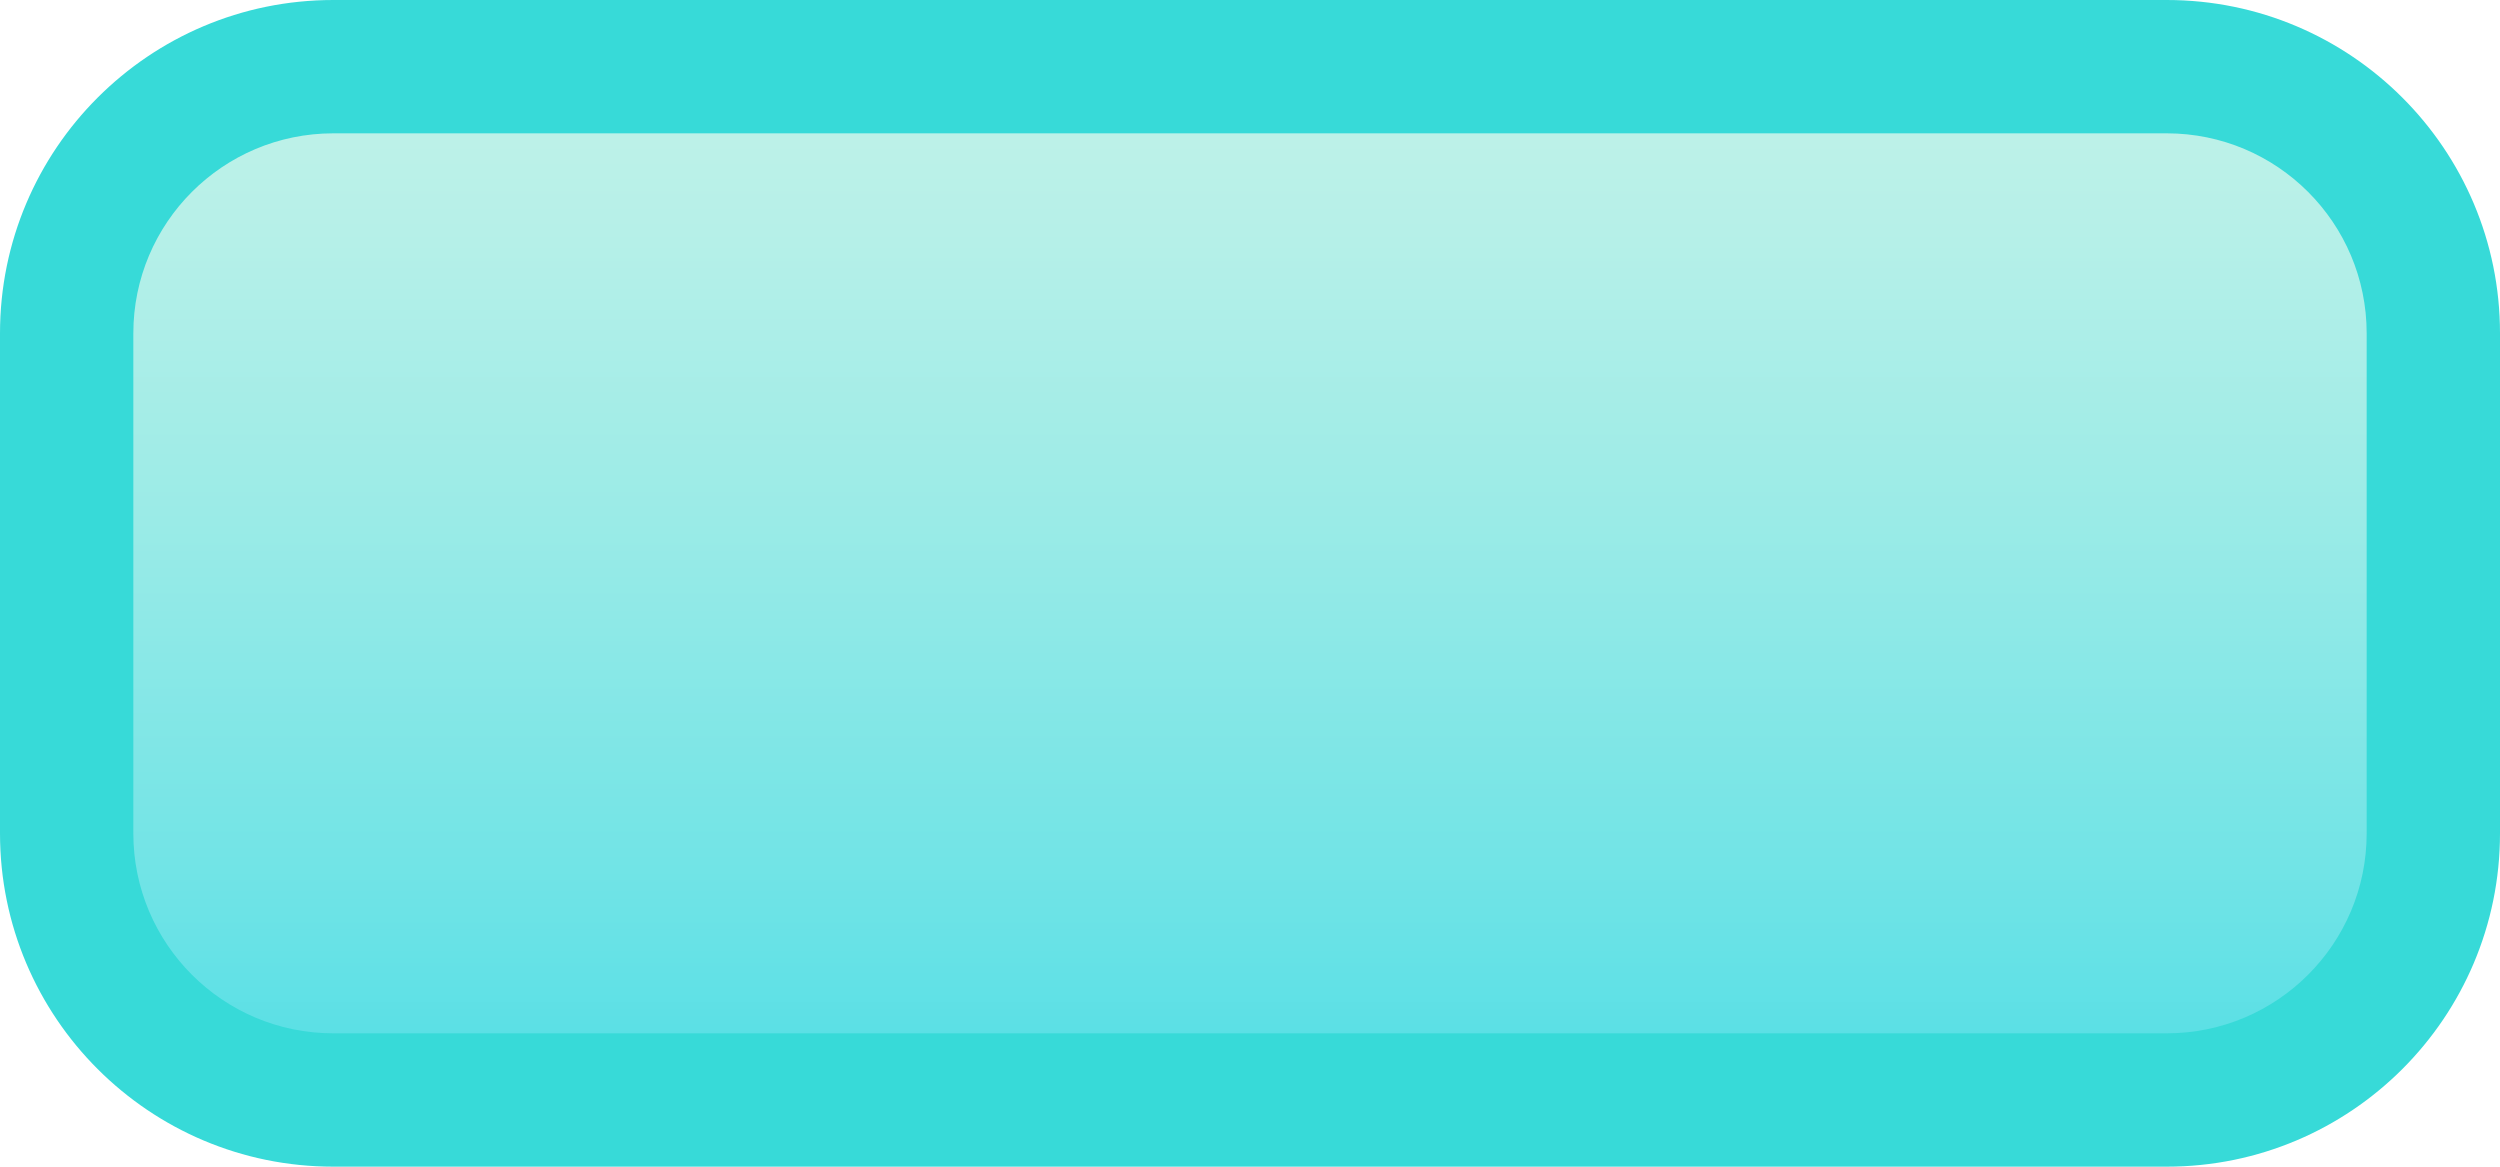
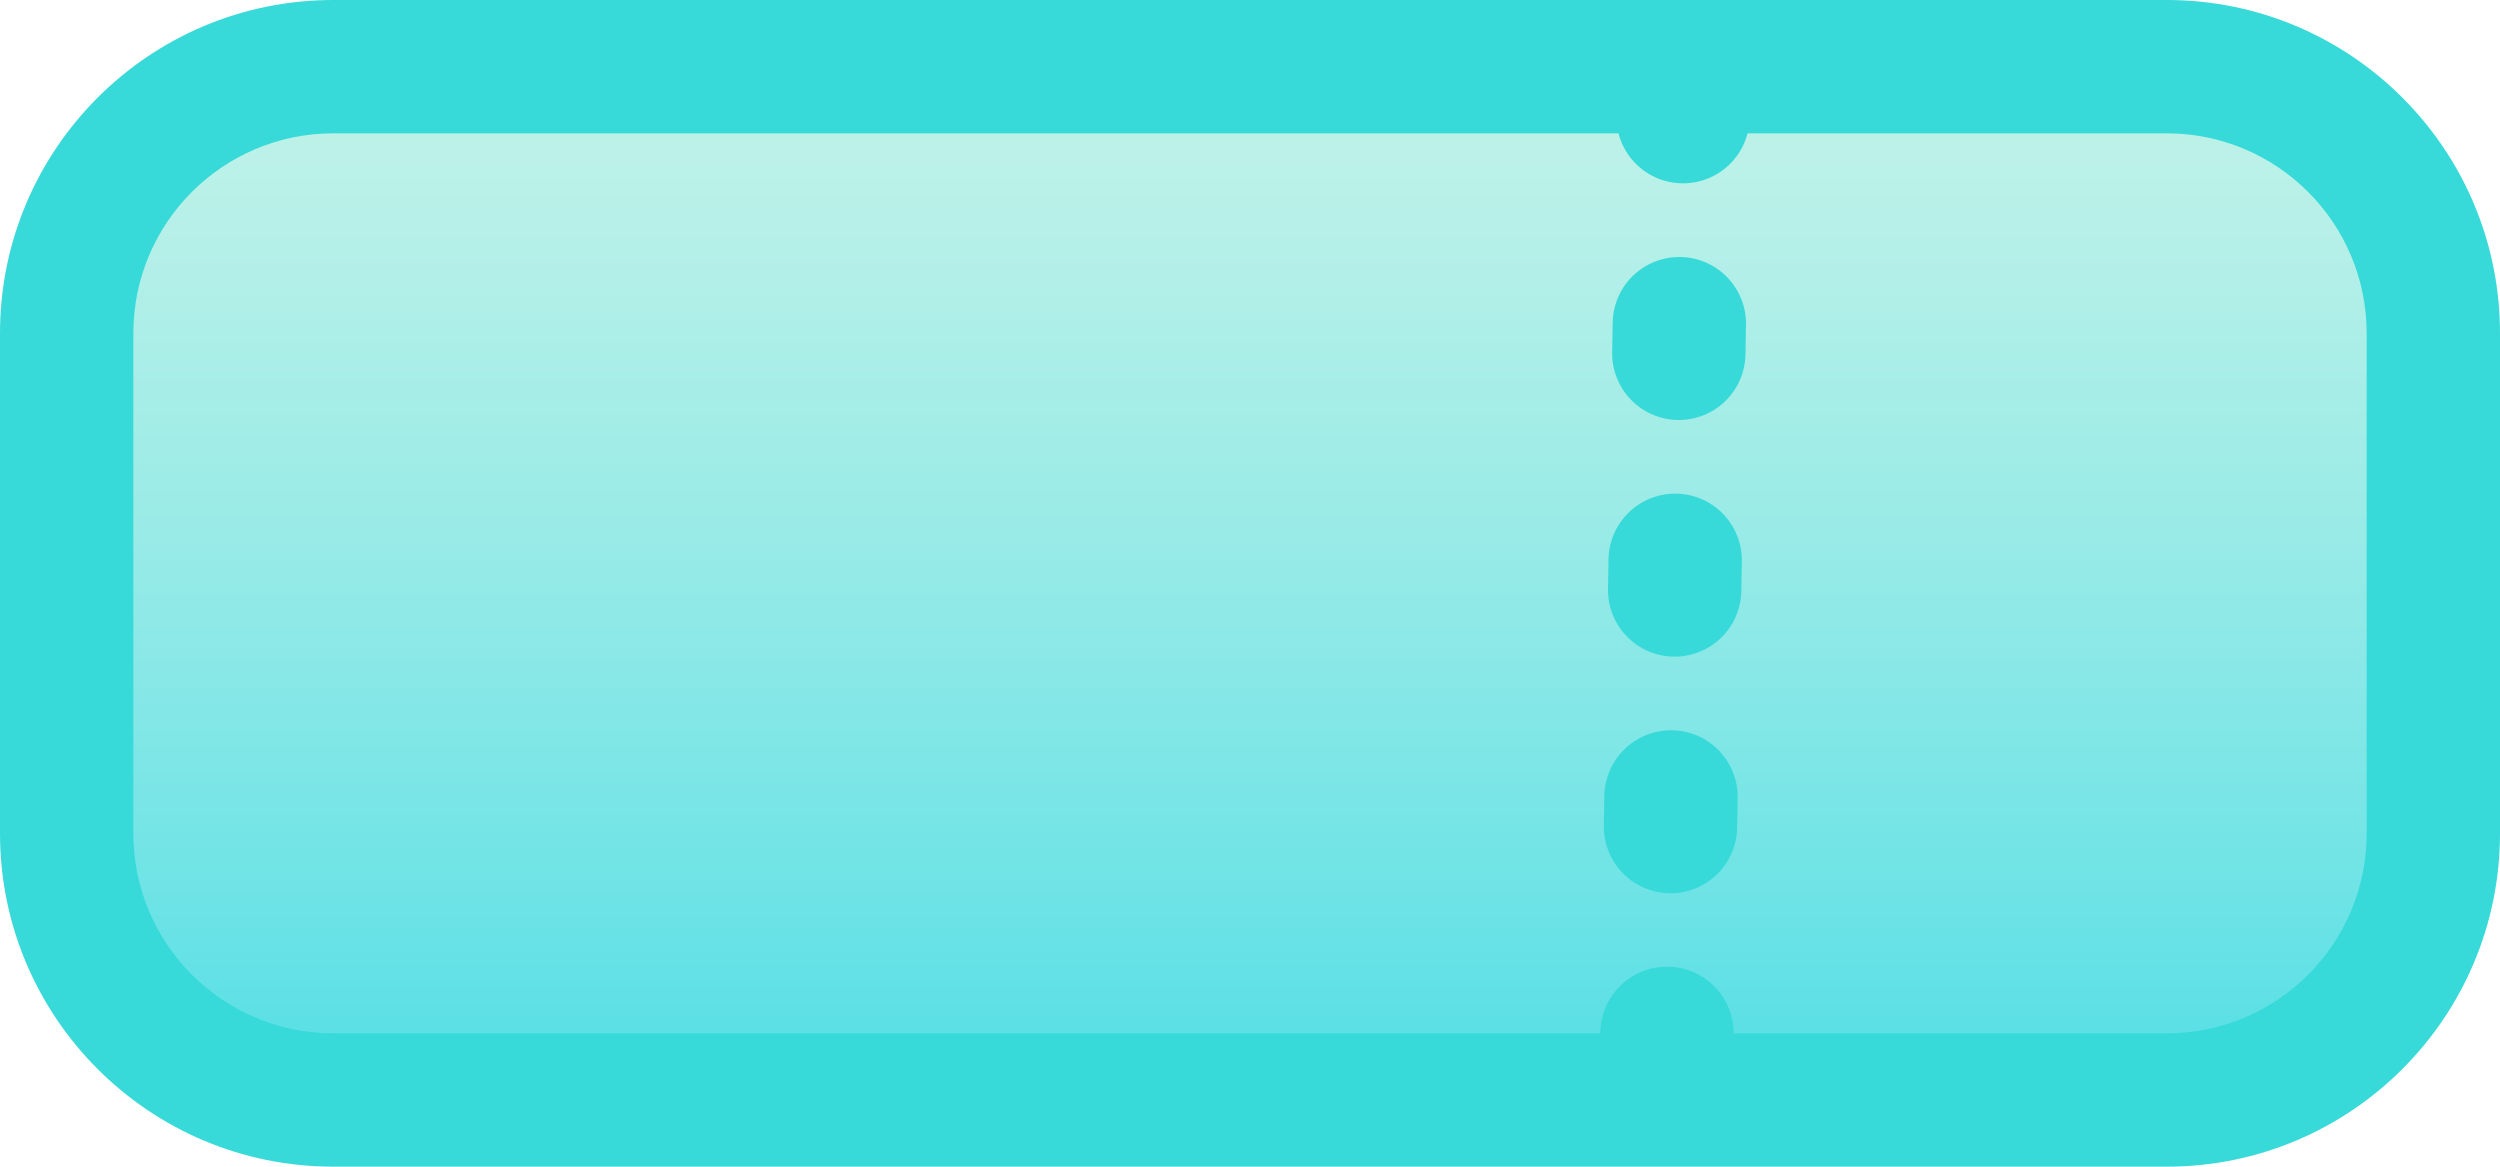
<svg xmlns="http://www.w3.org/2000/svg" width="75" height="35" viewBox="0 0 75 35">
  <defs>
-     <style>.cls-1{fill:url(#水色グラデ);}.cls-2{fill:#37dad8;}</style>
+     <style>.cls-1{fill:url(#水色グラデ);}.cls-2{fill:#37dad8;}.cls-3,.cls-4{fill:none;stroke:#37dad8;stroke-linecap:round;stroke-miterlimit:10;stroke-width:4px;}.cls-4{stroke-dasharray:0.89 6.21;}</style>
    <linearGradient id="水色グラデ" x1="37.5" y1="2" x2="37.5" y2="33" gradientUnits="userSpaceOnUse">
      <stop offset="0" stop-color="#c1f2e8" />
      <stop offset="0.16" stop-color="#b6f0e8" />
      <stop offset="0.44" stop-color="#9aebe7" />
      <stop offset="0.81" stop-color="#6de3e6" />
      <stop offset="1" stop-color="#52dee5" />
    </linearGradient>
  </defs>
  <g id="レイヤー_2" data-name="レイヤー 2">
    <g id="レイヤー_3" data-name="レイヤー 3">
      <rect class="cls-1" x="2" y="2" width="71" height="31" rx="8" />
      <path class="cls-2" d="M65,4a6,6,0,0,1,6,6V25a6,6,0,0,1-6,6H10a6,6,0,0,1-6-6V10a6,6,0,0,1,6-6H65m0-4H10A10,10,0,0,0,0,10V25A10,10,0,0,0,10,35H65A10,10,0,0,0,75,25V10A10,10,0,0,0,65,0Z" />
+       <line class="cls-3" x1="50.5" y1="3" x2="50.49" y2="3.5" />
+       <line class="cls-4" x1="50.38" y1="9.71" x2="50.06" y2="27.9" />
+       <line class="cls-3" x1="50.01" y1="31" x2="50" y2="31.5" />
    </g>
  </g>
</svg>
